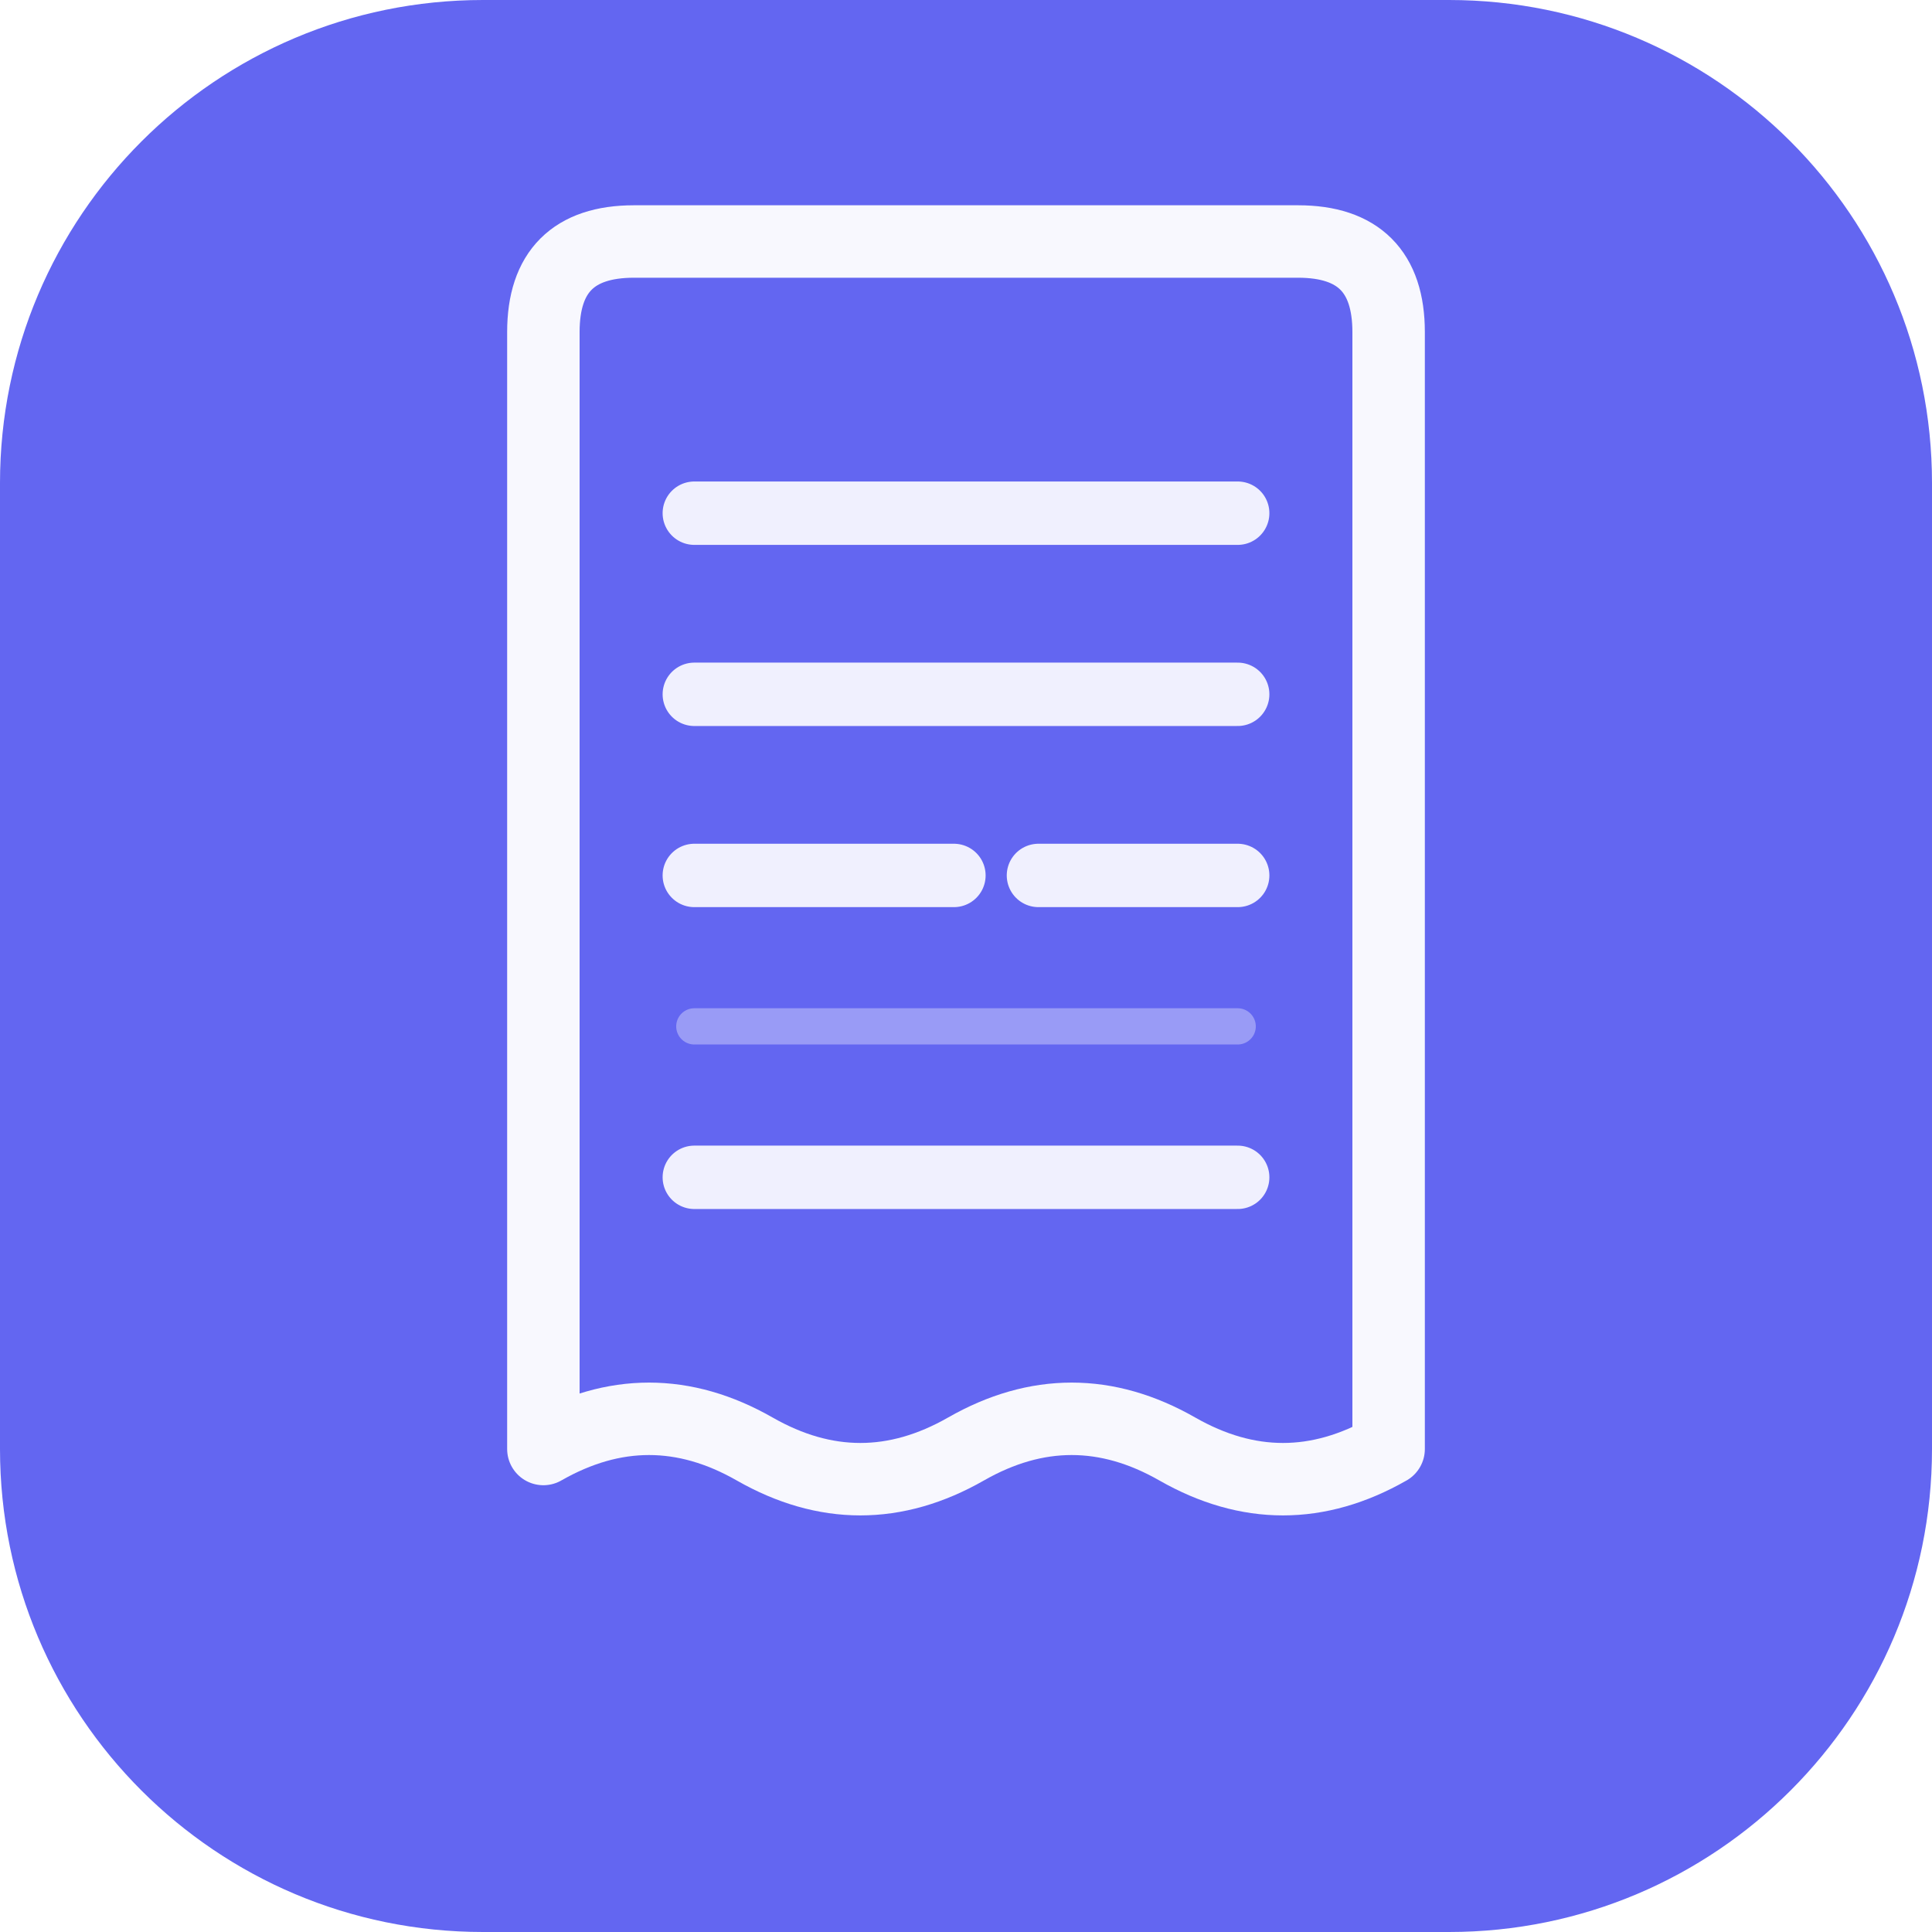
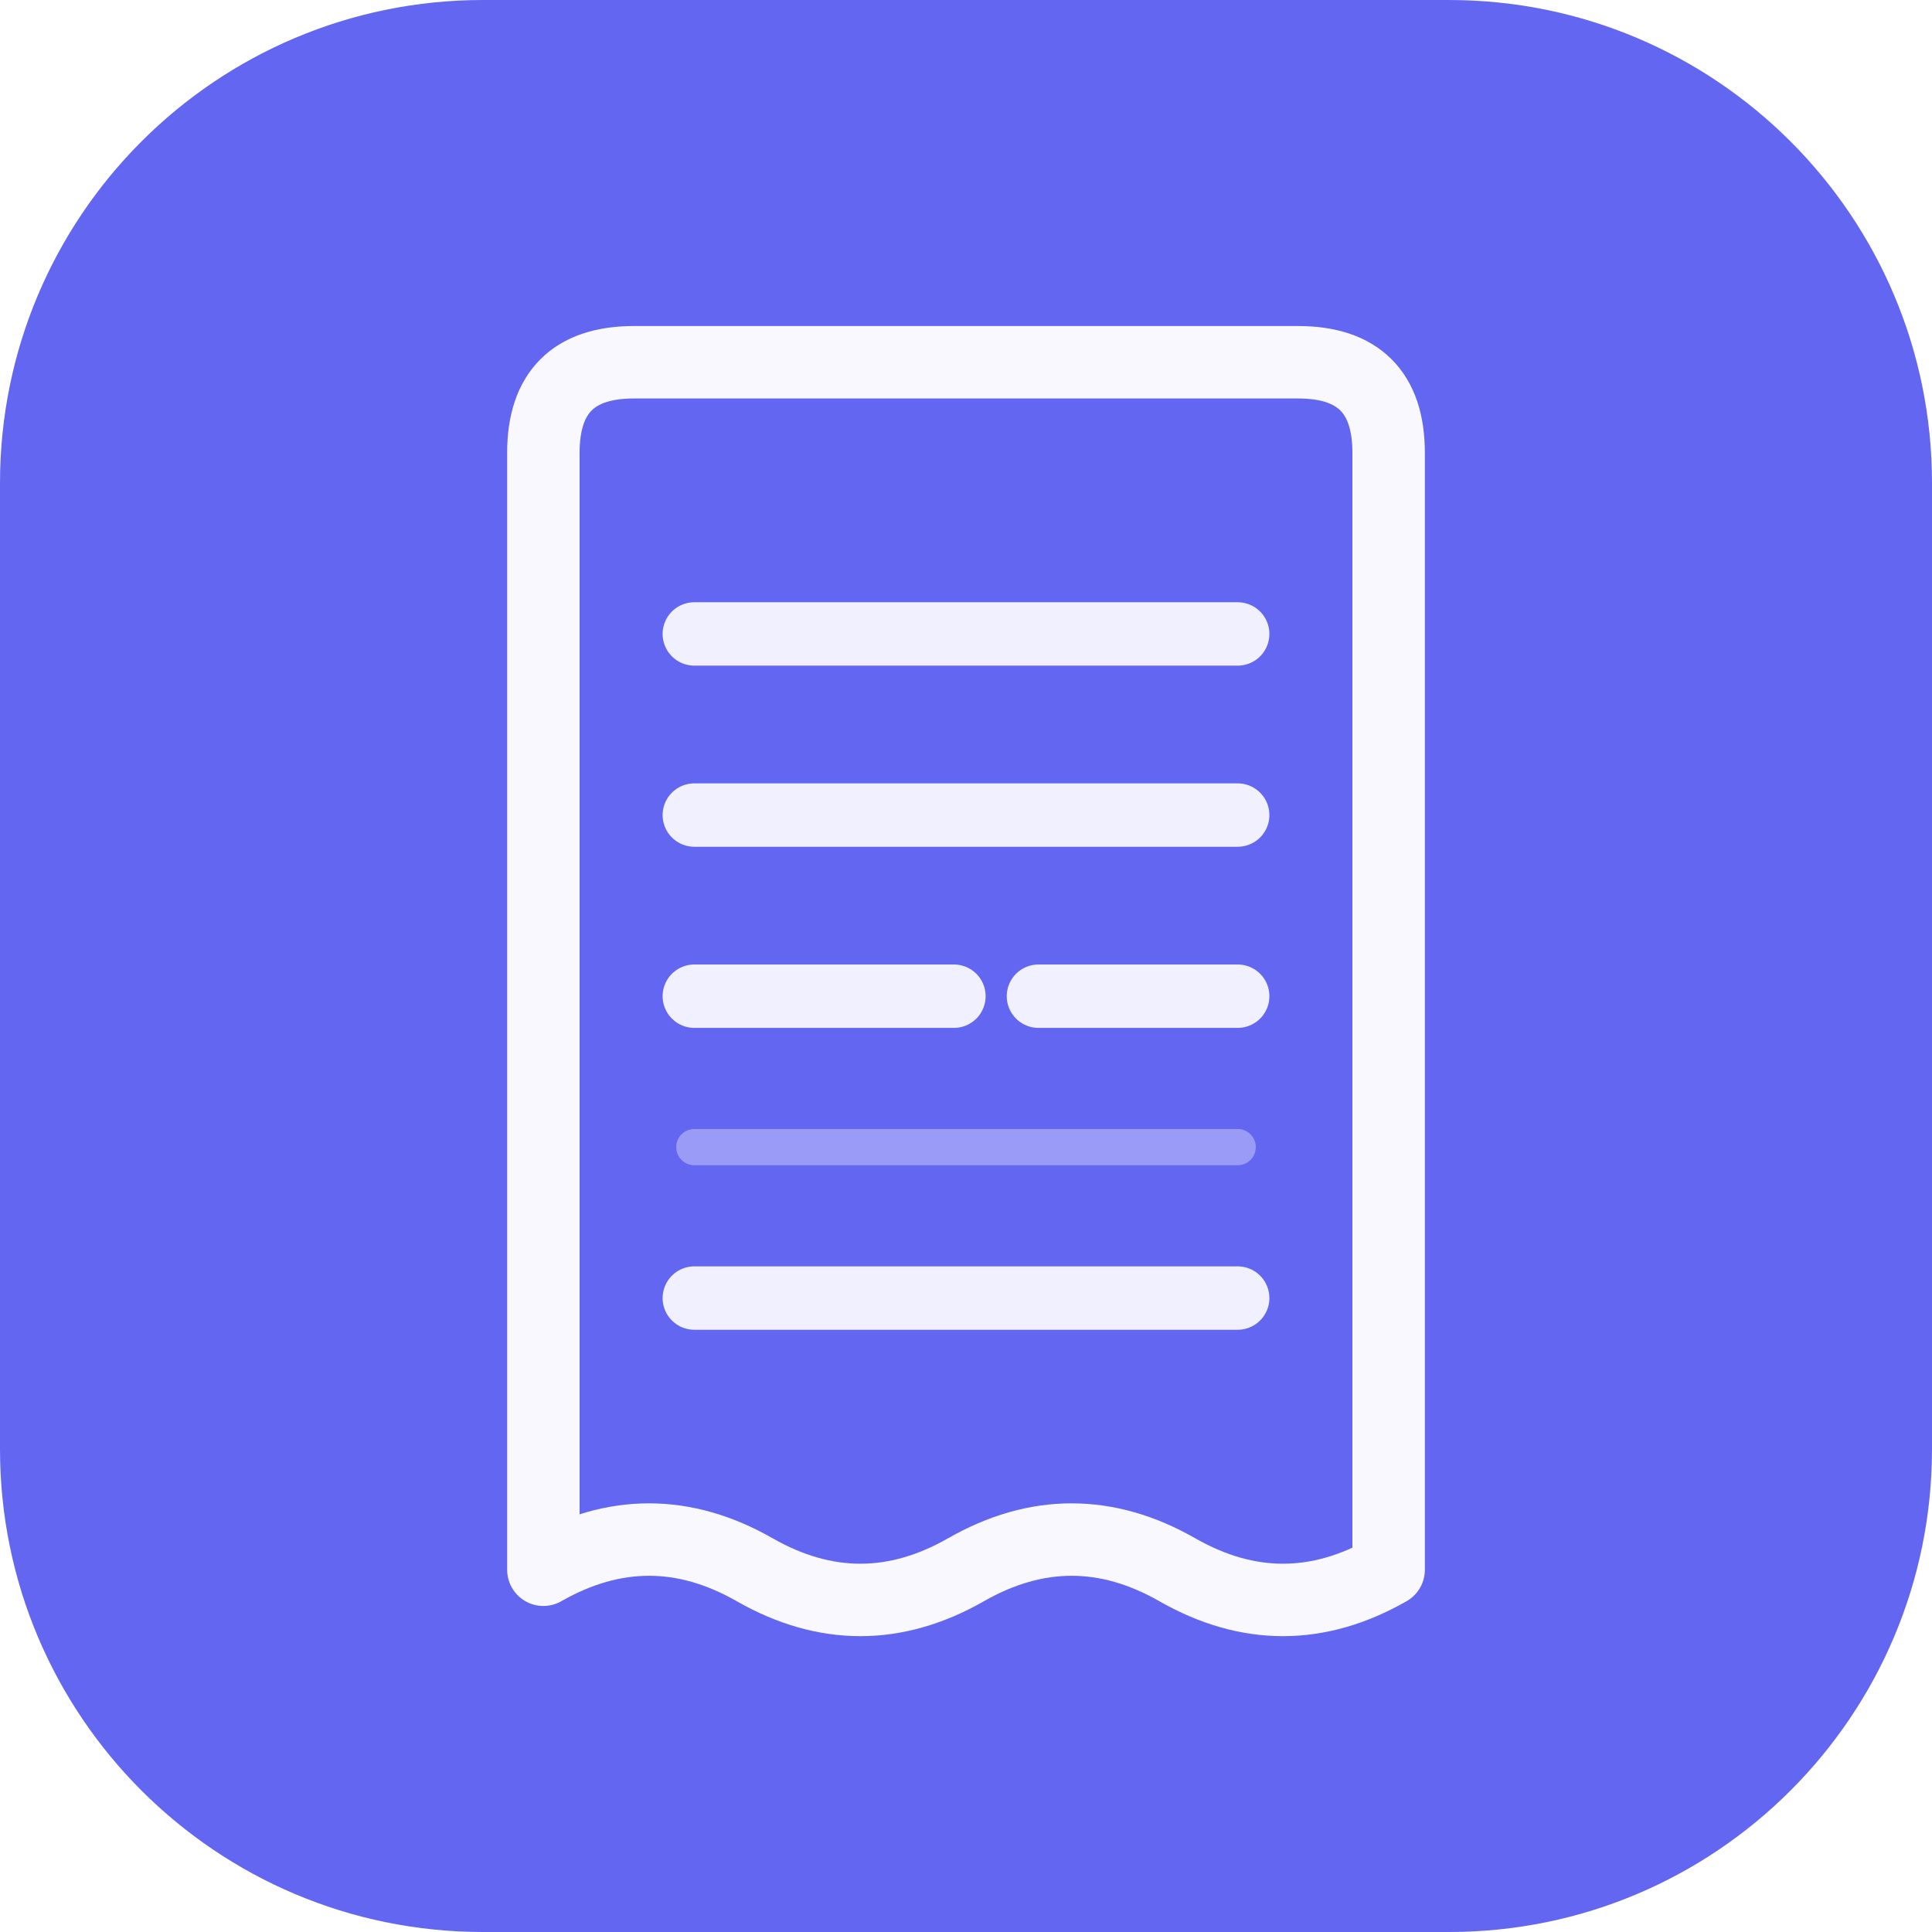
<svg xmlns="http://www.w3.org/2000/svg" viewBox="0 0 32 32">
  <rect width="32" height="32" rx="8" fill="#6366F1" />
-   <path d="M9 24 Q10.75 23 12.5 24 Q14.25 25 16 24 Q17.75 23 19.5 24 Q21.25 25 23 24            L23 5.5 Q23 4 21.5 4 L10.5 4 Q9 4 9 5.5 Z" fill="none" stroke="rgba(255,255,255,.95)" stroke-width="1.2" stroke-linejoin="round" />
-   <line x1="11.5" y1="8.5" x2="20.5" y2="8.5" stroke="rgba(255,255,255,.9)" stroke-width="1.05" stroke-linecap="round" />
-   <line x1="11.5" y1="11.5" x2="20.5" y2="11.5" stroke="rgba(255,255,255,.9)" stroke-width="1.05" stroke-linecap="round" />
-   <line x1="11.5" y1="14.5" x2="15.8" y2="14.5" stroke="rgba(255,255,255,.9)" stroke-width="1.05" stroke-linecap="round" />
-   <line x1="17.2" y1="14.5" x2="20.5" y2="14.5" stroke="rgba(255,255,255,.9)" stroke-width="1.05" stroke-linecap="round" />
-   <line x1="11.5" y1="17" x2="20.5" y2="17" stroke="rgba(255,255,255,.35)" stroke-width="0.6" stroke-linecap="round" />
-   <line x1="11.5" y1="19.5" x2="20.5" y2="19.5" stroke="rgba(255,255,255,.9)" stroke-width="1.05" stroke-linecap="round" />
+   <path d="M9 26 Q10.75 25 12.5 26 Q14.25 27 16 26 Q17.75 25 19.5 26 Q21.25 27 23 26            L23 7.5 Q23 6 21.5 6 L10.5 6 Q9 6 9 7.5 Z" fill="none" stroke="rgba(255,255,255,.95)" stroke-width="1.2" stroke-linejoin="round" />
+   <line x1="11.5" y1="10.5" x2="20.5" y2="10.5" stroke="rgba(255,255,255,.9)" stroke-width="1.05" stroke-linecap="round" />
+   <line x1="11.5" y1="13.5" x2="20.5" y2="13.5" stroke="rgba(255,255,255,.9)" stroke-width="1.05" stroke-linecap="round" />
+   <line x1="11.5" y1="16.5" x2="15.8" y2="16.5" stroke="rgba(255,255,255,.9)" stroke-width="1.05" stroke-linecap="round" />
+   <line x1="17.2" y1="16.5" x2="20.5" y2="16.5" stroke="rgba(255,255,255,.9)" stroke-width="1.05" stroke-linecap="round" />
+   <line x1="11.5" y1="19" x2="20.5" y2="19" stroke="rgba(255,255,255,.35)" stroke-width="0.6" stroke-linecap="round" />
+   <line x1="11.5" y1="21.5" x2="20.5" y2="21.5" stroke="rgba(255,255,255,.9)" stroke-width="1.05" stroke-linecap="round" />
</svg>
